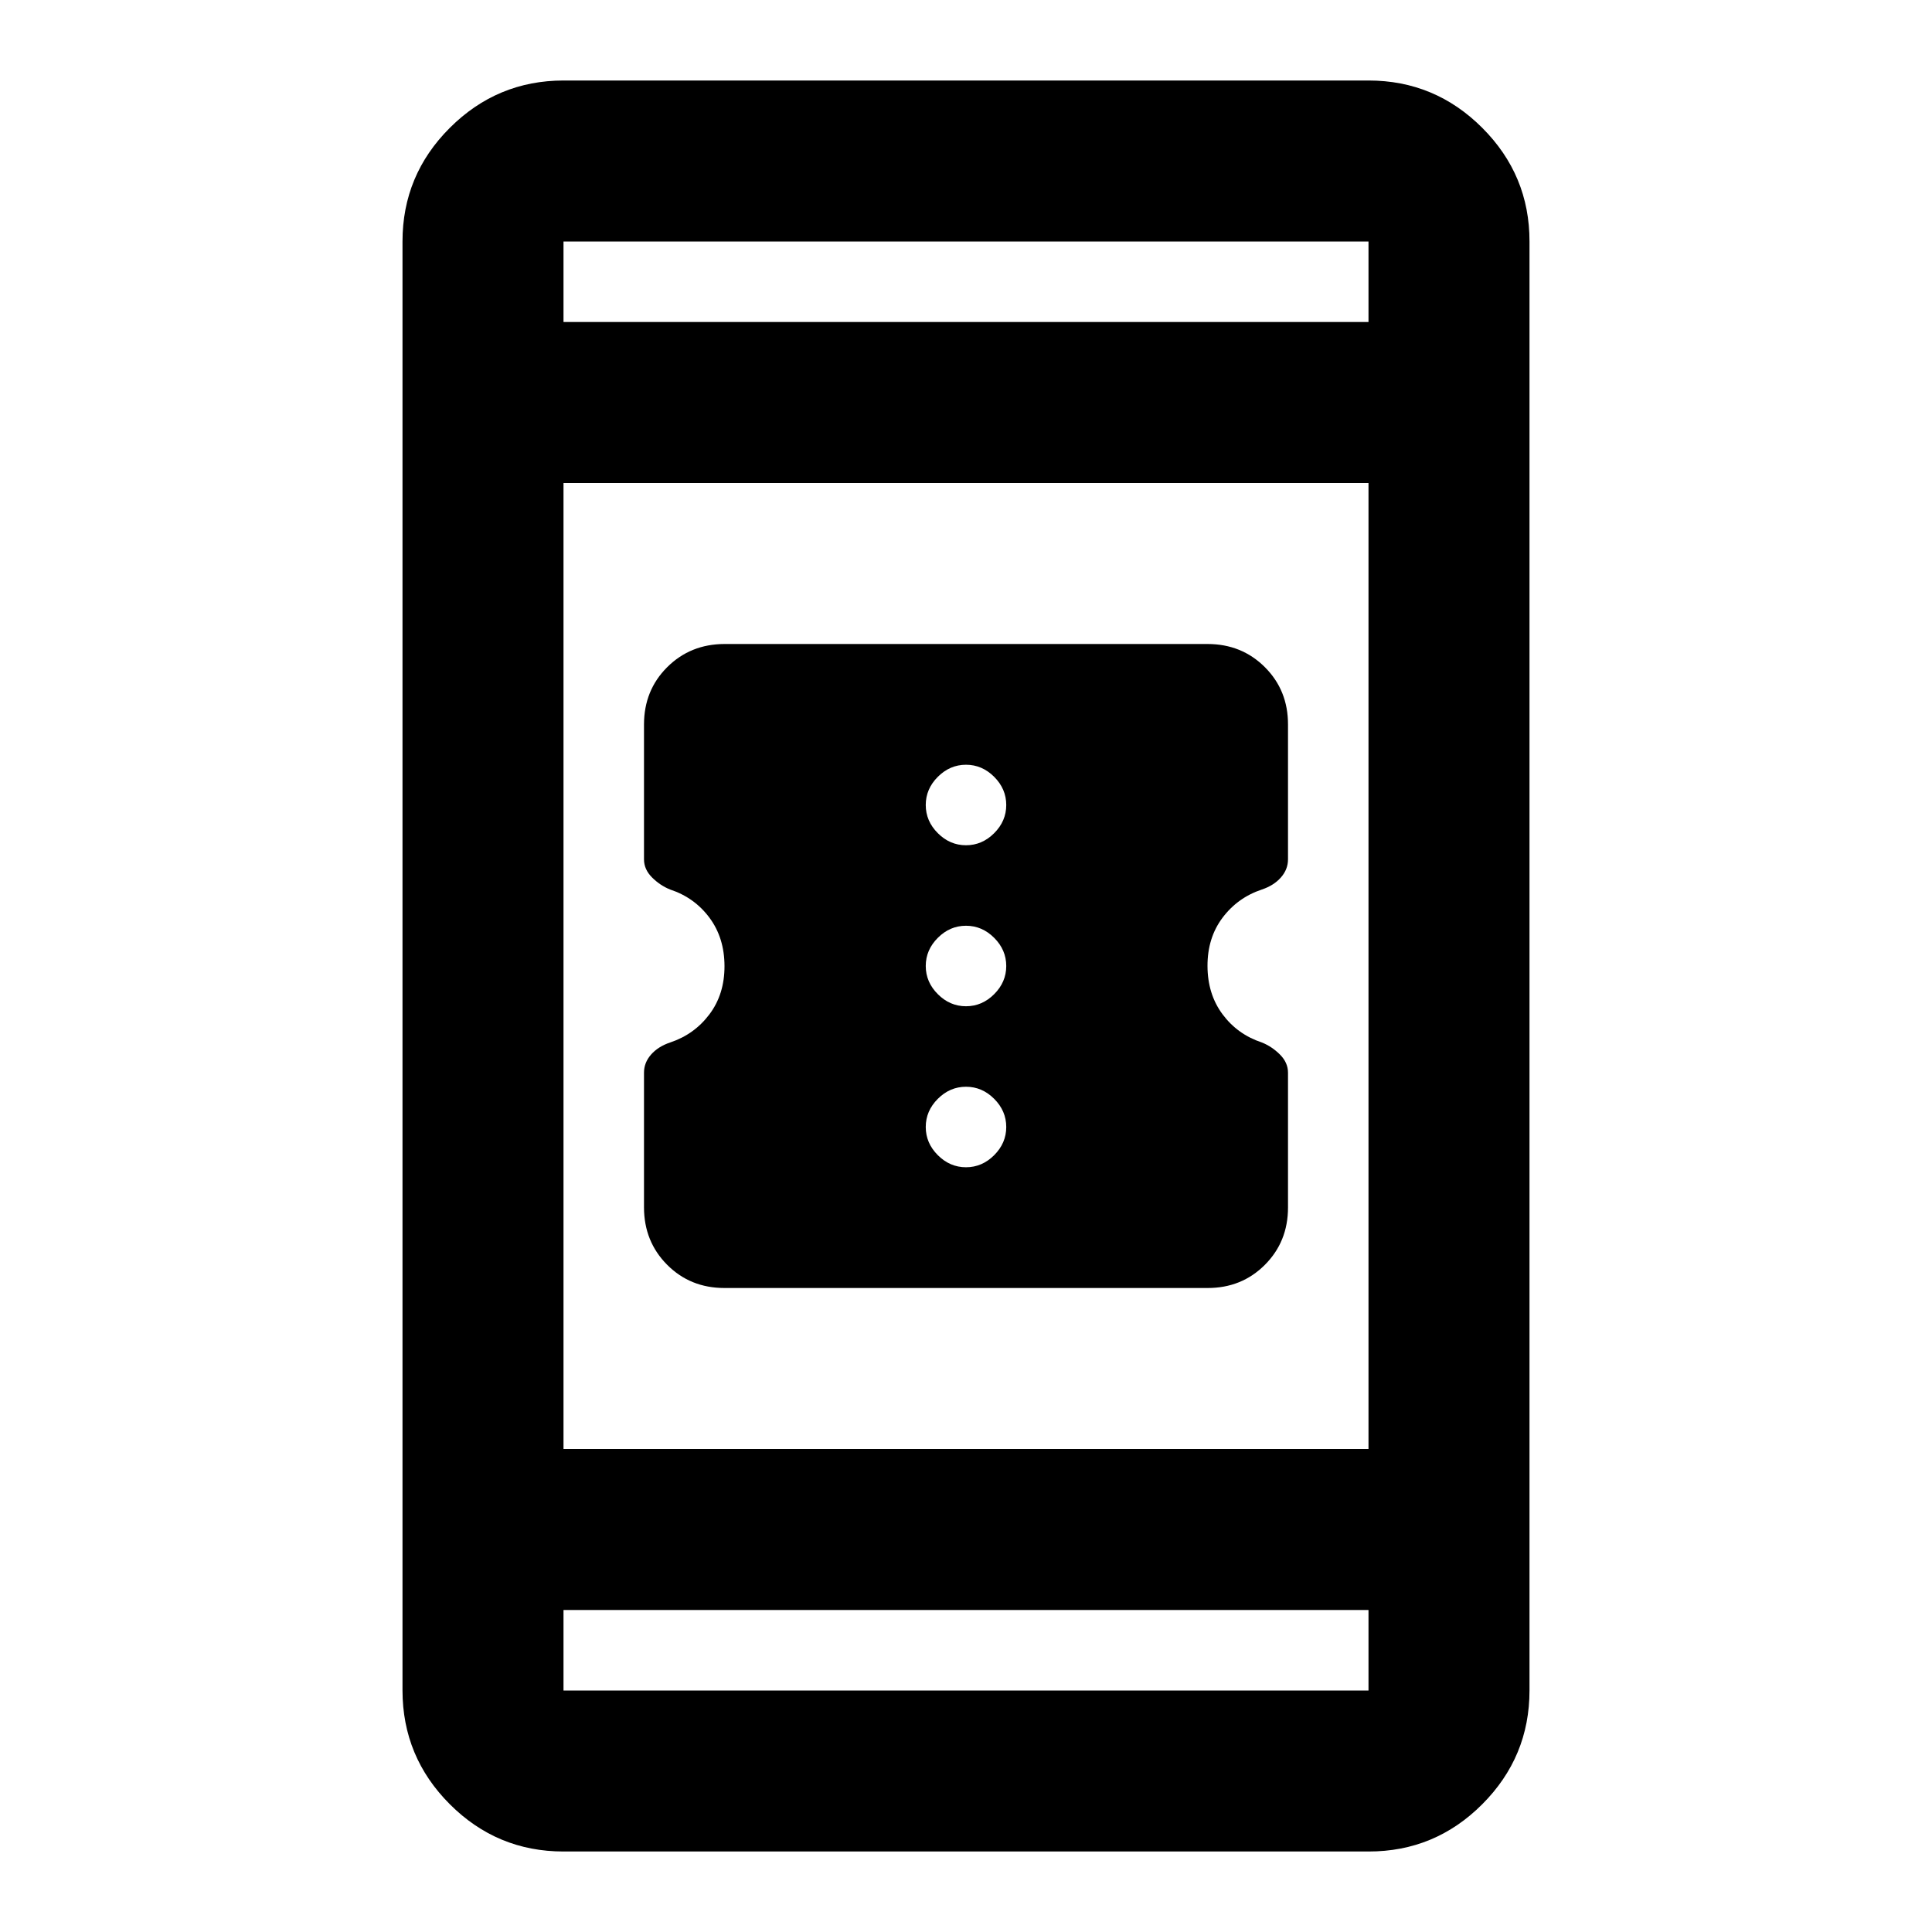
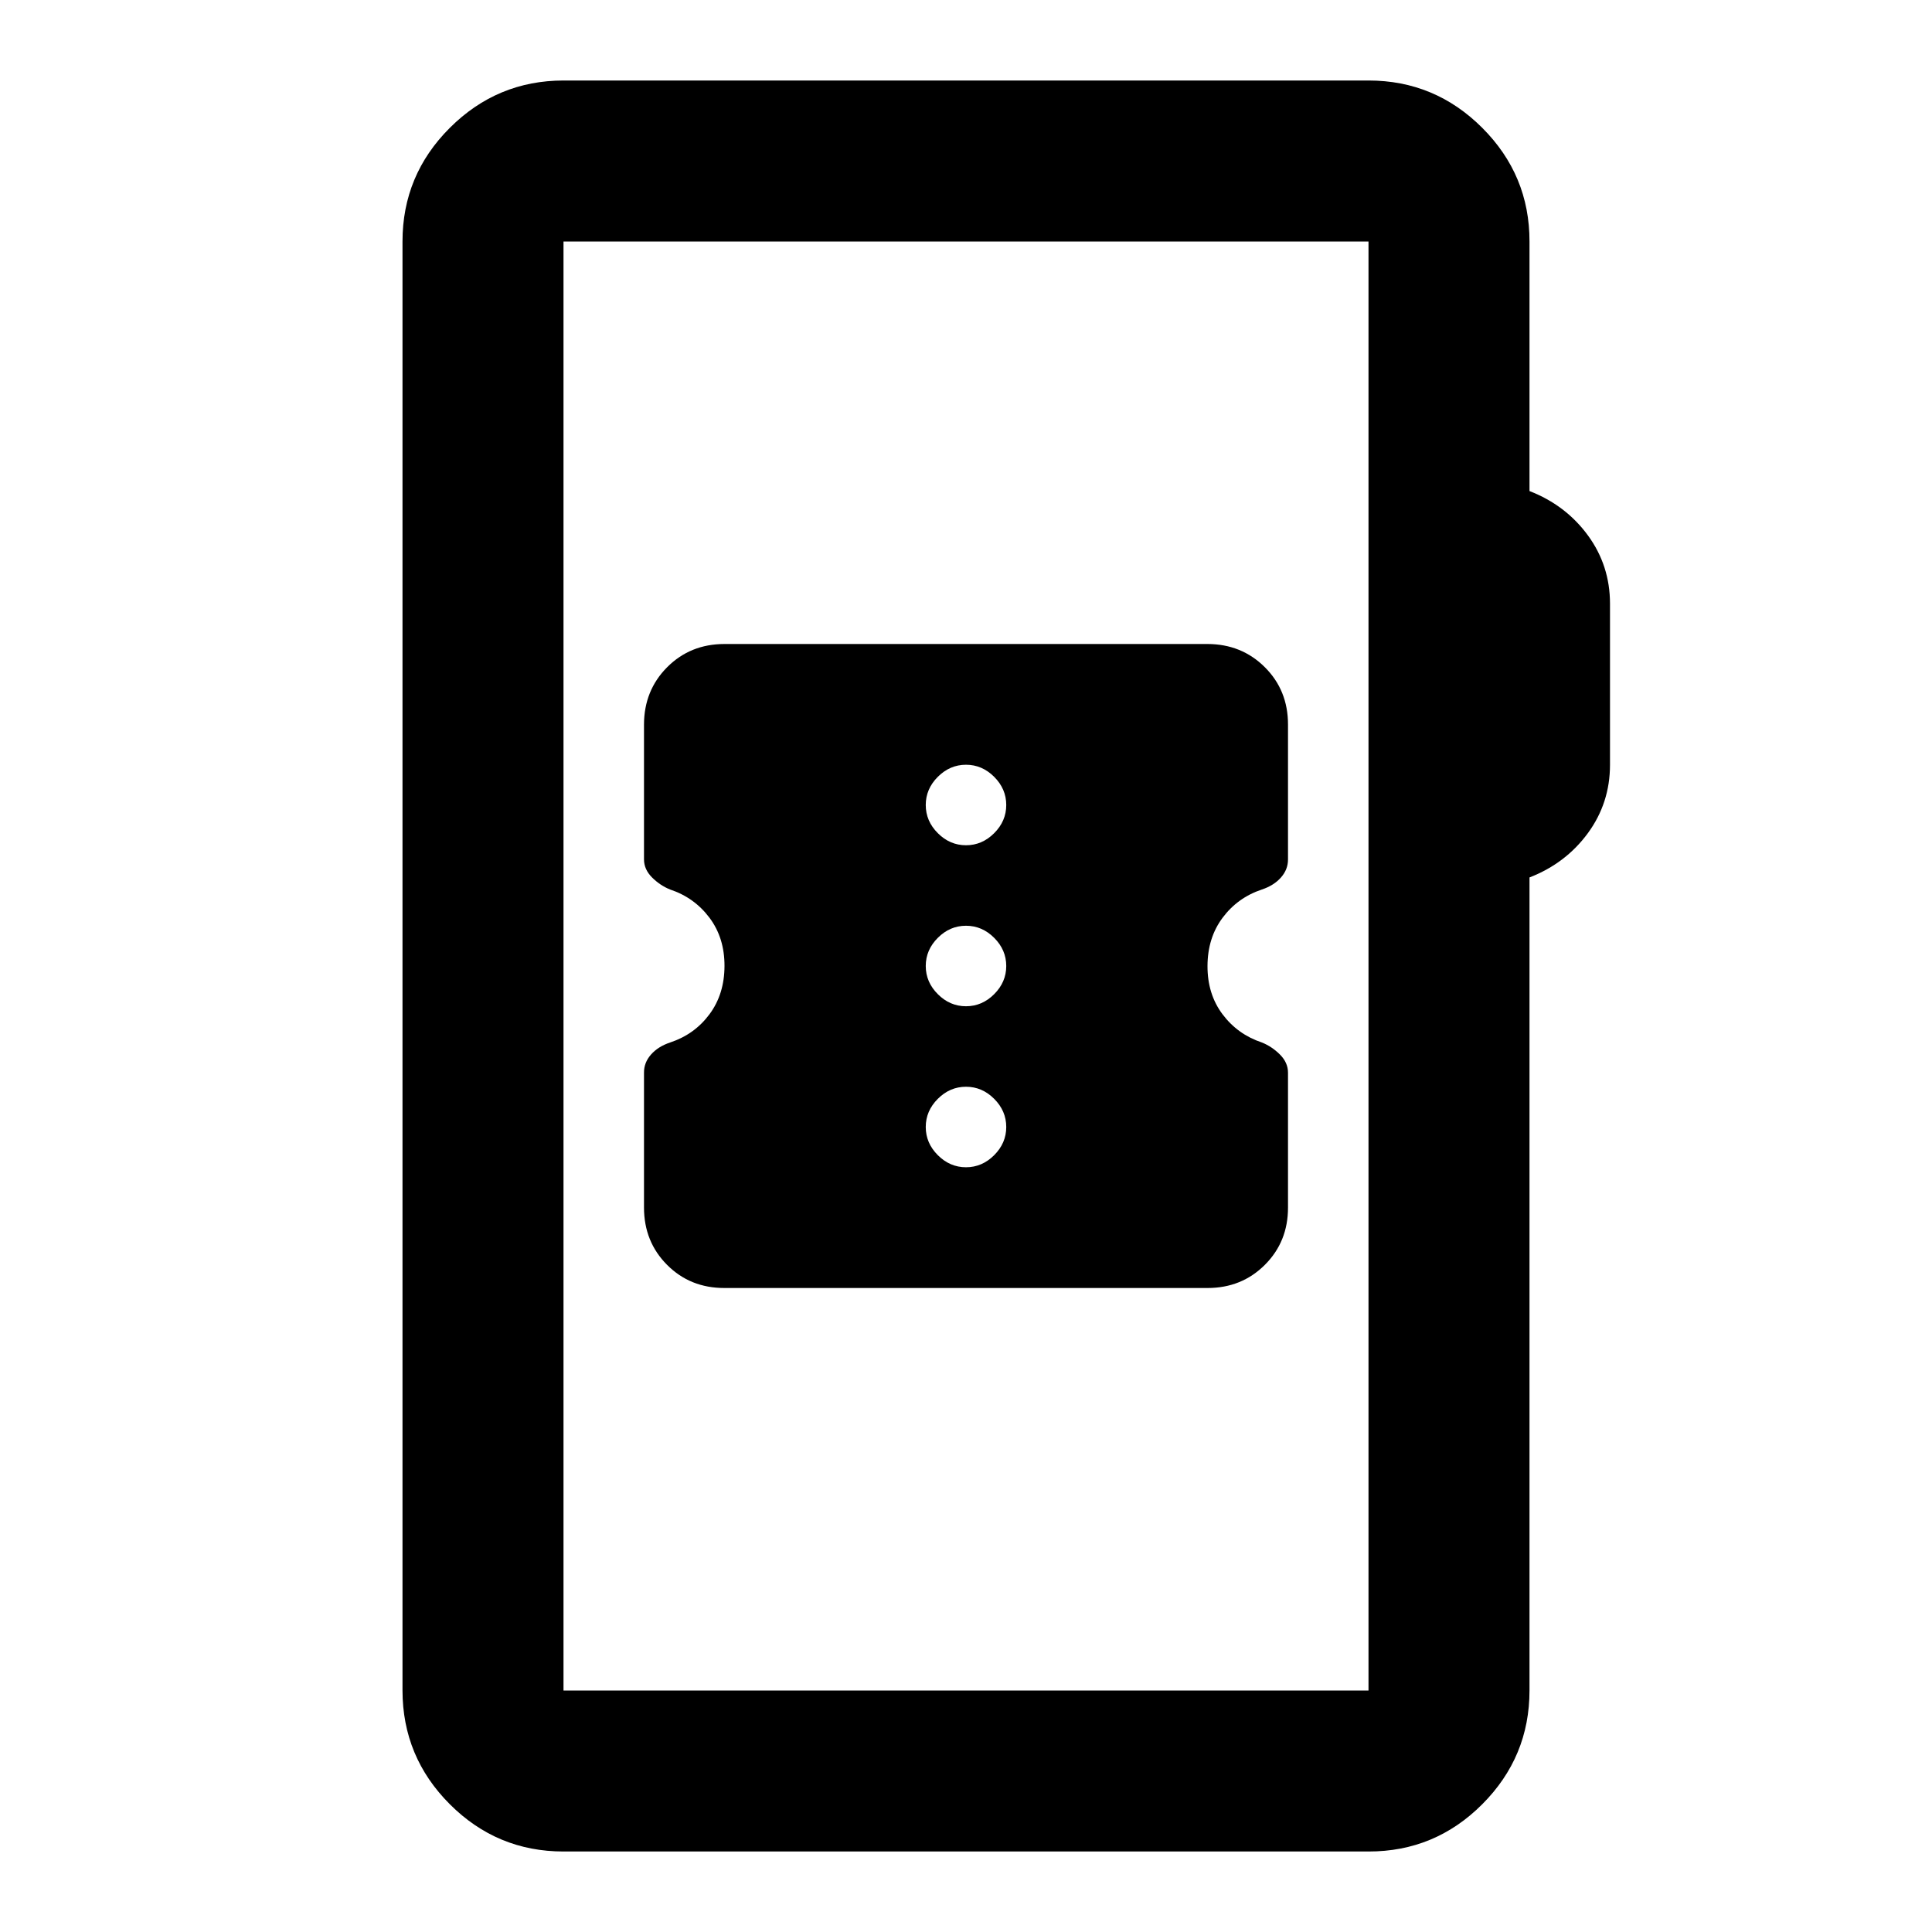
<svg xmlns="http://www.w3.org/2000/svg" viewBox="0 0 24 24" width="24" height="24">
-   <path fill="currentColor" d="M9 16q-.425 0-.712-.288T8 15v-1.675q0-.125.088-.225t.237-.15q.3-.1.488-.35T9 12t-.187-.6t-.488-.35Q8.2 11 8.1 10.9t-.1-.225V9q0-.425.288-.712T9 8h6q.425 0 .713.288T16 9v1.675q0 .125-.088.225t-.237.15q-.3.1-.488.35T15 12t.187.6t.488.35q.125.05.225.15t.1.225V15q0 .425-.288.713T15 16zm3-1.5q.2 0 .35-.15t.15-.35t-.15-.35t-.35-.15t-.35.15t-.15.35t.15.35t.35.15m0-2q.2 0 .35-.15t.15-.35t-.15-.35t-.35-.15t-.35.15t-.15.35t.15.35t.35.15m0-2q.2 0 .35-.15t.15-.35t-.15-.35T12 9.5t-.35.15t-.15.35t.15.35t.35.15M7 23q-.825 0-1.412-.587T5 21V3q0-.825.588-1.412T7 1h10q.825 0 1.413.588T19 3v18q0 .825-.587 1.413T17 23zm0-3v1h10v-1zm0-2h10V6H7zM7 4h10V3H7zm0 0V3zm0 16v1z" />
+   <path fill="currentColor" d="M7 23q-.825 0-1.412-.587T5 21V3q0-.825.588-1.412T7 1h10q.825 0 1.413.588T19 3v3.1q.45.175.725.55T20 7.5v2q0 .475-.275.85T19 10.9V21q0 .825-.587 1.413T17 23zm0-2h10V3H7zm0 0V3zm2-5h6q.425 0 .713-.288T16 15v-1.675q0-.125-.1-.225t-.225-.15q-.3-.1-.488-.35T15 12t.188-.6t.487-.35q.15-.05.238-.15t.087-.225V9q0-.425-.288-.712T15 8H9q-.425 0-.712.288T8 9v1.675q0 .125.1.225t.225.15q.3.1.488.35T9 12t-.187.6t-.488.35q-.15.05-.238.15T8 13.325V15q0 .425.287.713T9 16m3-1.5q-.2 0-.35-.15T11.5 14t.15-.35t.35-.15t.35.15t.15.35t-.15.35t-.35.15m0-2q-.2 0-.35-.15T11.5 12t.15-.35t.35-.15t.35.15t.15.35t-.15.35t-.35.15m0-2q-.2 0-.35-.15T11.5 10t.15-.35t.35-.15t.35.15t.15.35t-.15.35t-.35.15" />
</svg>
